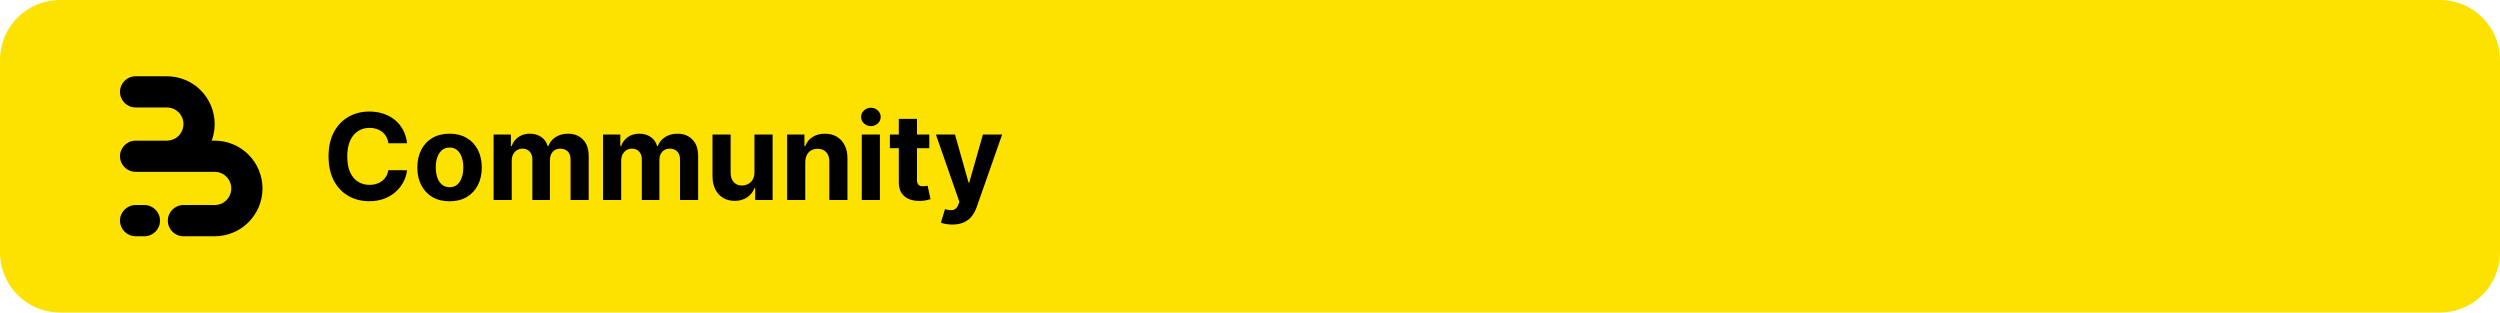
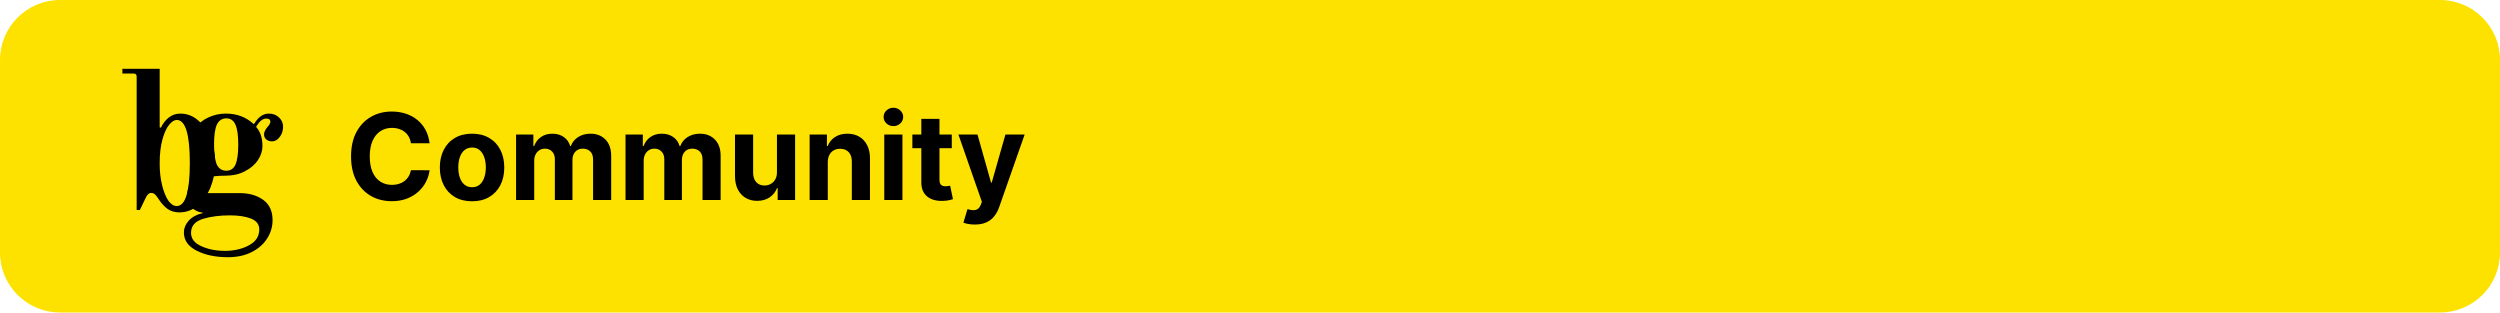
<svg xmlns="http://www.w3.org/2000/svg" width="2000" height="250" viewBox="0 0 2000 250" fill="none">
  <rect width="2000" height="250" rx="48" fill="#FDE200" />
-   <path d="M148.121 63.911C151.892 65.473 155.384 67.625 158.466 70.282C159.177 70.895 159.867 71.535 160.534 72.201C164.086 75.753 166.905 79.969 168.827 84.609C170.75 89.249 171.74 94.222 171.74 99.244C171.74 103.776 170.934 108.269 169.363 112.512H171.74C176.764 112.512 181.739 113.501 186.381 115.423C190.153 116.985 193.644 119.137 196.726 121.794C197.438 122.407 198.127 123.047 198.794 123.714C202.347 127.265 205.165 131.481 207.088 136.121C209.01 140.761 210 145.734 210 150.756C210 155.778 209.01 160.751 207.088 165.391C205.165 170.031 202.347 174.247 198.794 177.799C198.127 178.465 197.438 179.105 196.726 179.718C193.644 182.375 190.152 184.527 186.381 186.089C181.739 188.011 176.764 189 171.74 189H146.753C139.854 189 134.26 183.409 134.26 176.512C134.26 169.615 139.854 164.024 146.753 164.024H171.74L171.74 164.028C173.483 164.028 175.21 163.684 176.821 163.017C178.431 162.35 179.895 161.373 181.128 160.14C182.361 158.908 183.339 157.445 184.006 155.835C184.673 154.225 185.017 152.499 185.017 150.756C185.017 149.013 184.673 147.288 184.006 145.677C183.339 144.067 182.361 142.604 181.128 141.372C179.895 140.139 178.432 139.162 176.821 138.495C175.21 137.828 173.483 137.485 171.74 137.485V137.488H108.493C101.593 137.488 96 131.897 96 125C96 118.103 101.593 112.512 108.493 112.512H133.767C135.413 112.477 137.038 112.135 138.56 111.505C140.171 110.838 141.635 109.861 142.868 108.628C144.101 107.396 145.079 105.933 145.746 104.323C146.413 102.713 146.757 100.987 146.757 99.244C146.757 97.501 146.413 95.775 145.746 94.165C145.079 92.555 144.101 91.092 142.868 89.86C141.635 88.627 140.171 87.65 138.56 86.983C136.95 86.316 135.223 85.972 133.479 85.972V85.976H108.493C101.593 85.976 96 80.385 96 73.488C96 66.591 101.593 61 108.493 61H133.479C138.504 61 143.479 61.989 148.121 63.911Z" fill="black" />
-   <path d="M96 176.512C96 169.615 101.593 164.024 108.493 164.024H115.521C122.42 164.024 128.014 169.615 128.014 176.512C128.014 183.409 122.42 189 115.521 189H108.493C101.593 189 96 183.409 96 176.512Z" fill="black" />
-   <path d="M325.67 114.625H310.739C310.466 112.693 309.909 110.977 309.068 109.477C308.227 107.955 307.148 106.659 305.83 105.591C304.511 104.523 302.989 103.705 301.261 103.136C299.557 102.568 297.705 102.284 295.705 102.284C292.091 102.284 288.943 103.182 286.261 104.977C283.58 106.75 281.5 109.341 280.023 112.75C278.545 116.136 277.807 120.25 277.807 125.091C277.807 130.068 278.545 134.25 280.023 137.636C281.523 141.023 283.614 143.58 286.295 145.307C288.977 147.034 292.08 147.898 295.602 147.898C297.58 147.898 299.409 147.636 301.091 147.114C302.795 146.591 304.307 145.83 305.625 144.83C306.943 143.807 308.034 142.568 308.898 141.114C309.784 139.659 310.398 138 310.739 136.136L325.67 136.205C325.284 139.409 324.318 142.5 322.773 145.477C321.25 148.432 319.193 151.08 316.602 153.42C314.034 155.739 310.966 157.58 307.398 158.943C303.852 160.284 299.841 160.955 295.364 160.955C289.136 160.955 283.568 159.545 278.659 156.727C273.773 153.909 269.909 149.83 267.068 144.489C264.25 139.148 262.841 132.682 262.841 125.091C262.841 117.477 264.273 111 267.136 105.659C270 100.318 273.886 96.25 278.795 93.454C283.705 90.636 289.227 89.227 295.364 89.227C299.409 89.227 303.159 89.796 306.614 90.932C310.091 92.068 313.17 93.727 315.852 95.909C318.534 98.068 320.716 100.716 322.398 103.852C324.102 106.989 325.193 110.58 325.67 114.625ZM359.642 161.023C354.347 161.023 349.767 159.898 345.903 157.648C342.063 155.375 339.097 152.216 337.006 148.17C334.915 144.102 333.869 139.386 333.869 134.023C333.869 128.614 334.915 123.886 337.006 119.841C339.097 115.773 342.063 112.614 345.903 110.364C349.767 108.091 354.347 106.955 359.642 106.955C364.938 106.955 369.506 108.091 373.347 110.364C377.21 112.614 380.188 115.773 382.278 119.841C384.369 123.886 385.415 128.614 385.415 134.023C385.415 139.386 384.369 144.102 382.278 148.17C380.188 152.216 377.21 155.375 373.347 157.648C369.506 159.898 364.938 161.023 359.642 161.023ZM359.71 149.773C362.119 149.773 364.131 149.091 365.744 147.727C367.358 146.341 368.574 144.455 369.392 142.068C370.233 139.682 370.653 136.966 370.653 133.92C370.653 130.875 370.233 128.159 369.392 125.773C368.574 123.386 367.358 121.5 365.744 120.114C364.131 118.727 362.119 118.034 359.71 118.034C357.278 118.034 355.233 118.727 353.574 120.114C351.938 121.5 350.699 123.386 349.858 125.773C349.04 128.159 348.631 130.875 348.631 133.92C348.631 136.966 349.04 139.682 349.858 142.068C350.699 144.455 351.938 146.341 353.574 147.727C355.233 149.091 357.278 149.773 359.71 149.773ZM394.858 160V107.636H408.699V116.875H409.312C410.403 113.807 412.222 111.386 414.767 109.614C417.312 107.841 420.358 106.955 423.903 106.955C427.494 106.955 430.551 107.852 433.074 109.648C435.597 111.42 437.278 113.83 438.119 116.875H438.665C439.733 113.875 441.665 111.477 444.46 109.682C447.278 107.864 450.608 106.955 454.449 106.955C459.335 106.955 463.301 108.511 466.347 111.625C469.415 114.716 470.949 119.102 470.949 124.784V160H456.46V127.648C456.46 124.739 455.688 122.557 454.142 121.102C452.597 119.648 450.665 118.92 448.347 118.92C445.71 118.92 443.653 119.761 442.176 121.443C440.699 123.102 439.96 125.295 439.96 128.023V160H425.881V127.341C425.881 124.773 425.142 122.727 423.665 121.205C422.21 119.682 420.29 118.92 417.903 118.92C416.29 118.92 414.835 119.33 413.54 120.148C412.267 120.943 411.256 122.068 410.506 123.523C409.756 124.955 409.381 126.636 409.381 128.568V160H394.858ZM482.42 160V107.636H496.261V116.875H496.875C497.966 113.807 499.784 111.386 502.33 109.614C504.875 107.841 507.92 106.955 511.466 106.955C515.057 106.955 518.114 107.852 520.636 109.648C523.159 111.42 524.841 113.83 525.682 116.875H526.227C527.295 113.875 529.227 111.477 532.023 109.682C534.841 107.864 538.17 106.955 542.011 106.955C546.898 106.955 550.864 108.511 553.909 111.625C556.977 114.716 558.511 119.102 558.511 124.784V160H544.023V127.648C544.023 124.739 543.25 122.557 541.705 121.102C540.159 119.648 538.227 118.92 535.909 118.92C533.273 118.92 531.216 119.761 529.739 121.443C528.261 123.102 527.523 125.295 527.523 128.023V160H513.443V127.341C513.443 124.773 512.705 122.727 511.227 121.205C509.773 119.682 507.852 118.92 505.466 118.92C503.852 118.92 502.398 119.33 501.102 120.148C499.83 120.943 498.818 122.068 498.068 123.523C497.318 124.955 496.943 126.636 496.943 128.568V160H482.42ZM603.562 137.705V107.636H618.085V160H604.142V150.489H603.597C602.415 153.557 600.449 156.023 597.699 157.886C594.972 159.75 591.642 160.682 587.71 160.682C584.21 160.682 581.131 159.886 578.472 158.295C575.813 156.705 573.733 154.443 572.233 151.511C570.756 148.58 570.006 145.068 569.983 140.977V107.636H584.506V138.386C584.528 141.477 585.358 143.92 586.994 145.716C588.631 147.511 590.824 148.409 593.574 148.409C595.324 148.409 596.96 148.011 598.483 147.216C600.006 146.398 601.233 145.193 602.165 143.602C603.119 142.011 603.585 140.045 603.562 137.705ZM644.224 129.727V160H629.702V107.636H643.543V116.875H644.156C645.315 113.83 647.259 111.42 649.986 109.648C652.713 107.852 656.02 106.955 659.906 106.955C663.543 106.955 666.713 107.75 669.418 109.341C672.122 110.932 674.224 113.205 675.724 116.159C677.224 119.091 677.974 122.591 677.974 126.659V160H663.452V129.25C663.474 126.045 662.656 123.545 660.997 121.75C659.338 119.932 657.054 119.023 654.145 119.023C652.19 119.023 650.463 119.443 648.963 120.284C647.486 121.125 646.327 122.352 645.486 123.966C644.668 125.557 644.247 127.477 644.224 129.727ZM689.42 160V107.636H703.943V160H689.42ZM696.716 100.886C694.557 100.886 692.705 100.17 691.159 98.739C689.636 97.284 688.875 95.546 688.875 93.523C688.875 91.523 689.636 89.807 691.159 88.375C692.705 86.921 694.557 86.193 696.716 86.193C698.875 86.193 700.716 86.921 702.239 88.375C703.784 89.807 704.557 91.523 704.557 93.523C704.557 95.546 703.784 97.284 702.239 98.739C700.716 100.17 698.875 100.886 696.716 100.886ZM743.429 107.636V118.545H711.895V107.636H743.429ZM719.054 95.091H733.577V143.909C733.577 145.25 733.781 146.295 734.19 147.045C734.599 147.773 735.168 148.284 735.895 148.58C736.645 148.875 737.509 149.023 738.486 149.023C739.168 149.023 739.849 148.966 740.531 148.852C741.213 148.716 741.736 148.614 742.099 148.545L744.384 159.352C743.656 159.58 742.634 159.841 741.315 160.136C739.997 160.455 738.395 160.648 736.509 160.716C733.009 160.852 729.94 160.386 727.304 159.318C724.69 158.25 722.656 156.591 721.202 154.341C719.747 152.091 719.031 149.25 719.054 145.818V95.091ZM761.855 179.636C760.014 179.636 758.287 179.489 756.673 179.193C755.082 178.92 753.764 178.568 752.719 178.136L755.991 167.295C757.696 167.818 759.23 168.102 760.594 168.148C761.98 168.193 763.173 167.875 764.173 167.193C765.196 166.511 766.026 165.352 766.662 163.716L767.514 161.5L748.73 107.636H764.003L774.844 146.091H775.389L786.332 107.636H801.707L781.355 165.659C780.378 168.477 779.048 170.932 777.366 173.023C775.707 175.136 773.605 176.761 771.06 177.898C768.514 179.057 765.446 179.636 761.855 179.636Z" fill="black" />
+   <path d="M343.67 114.625H328.739C328.466 112.693 327.909 110.977 327.068 109.477C326.227 107.955 325.148 106.659 323.83 105.591C322.511 104.523 320.989 103.705 319.261 103.136C317.557 102.568 315.705 102.284 313.705 102.284C310.091 102.284 306.943 103.182 304.261 104.977C301.58 106.75 299.5 109.341 298.023 112.75C296.545 116.136 295.807 120.25 295.807 125.091C295.807 130.068 296.545 134.25 298.023 137.636C299.523 141.023 301.614 143.58 304.295 145.307C306.977 147.034 310.08 147.898 313.602 147.898C315.58 147.898 317.409 147.636 319.091 147.114C320.795 146.591 322.307 145.83 323.625 144.83C324.943 143.807 326.034 142.568 326.898 141.114C327.784 139.659 328.398 138 328.739 136.136L343.67 136.205C343.284 139.409 342.318 142.5 340.773 145.477C339.25 148.432 337.193 151.08 334.602 153.42C332.034 155.739 328.966 157.58 325.398 158.943C321.852 160.284 317.841 160.955 313.364 160.955C307.136 160.955 301.568 159.545 296.659 156.727C291.773 153.909 287.909 149.83 285.068 144.489C282.25 139.148 280.841 132.682 280.841 125.091C280.841 117.477 282.273 111 285.136 105.659C288 100.318 291.886 96.25 296.795 93.454C301.705 90.636 307.227 89.227 313.364 89.227C317.409 89.227 321.159 89.796 324.614 90.932C328.091 92.068 331.17 93.727 333.852 95.909C336.534 98.068 338.716 100.716 340.398 103.852C342.102 106.989 343.193 110.58 343.67 114.625ZM377.642 161.023C372.347 161.023 367.767 159.898 363.903 157.648C360.063 155.375 357.097 152.216 355.006 148.17C352.915 144.102 351.869 139.386 351.869 134.023C351.869 128.614 352.915 123.886 355.006 119.841C357.097 115.773 360.063 112.614 363.903 110.364C367.767 108.091 372.347 106.955 377.642 106.955C382.938 106.955 387.506 108.091 391.347 110.364C395.21 112.614 398.188 115.773 400.278 119.841C402.369 123.886 403.415 128.614 403.415 134.023C403.415 139.386 402.369 144.102 400.278 148.17C398.188 152.216 395.21 155.375 391.347 157.648C387.506 159.898 382.938 161.023 377.642 161.023ZM377.71 149.773C380.119 149.773 382.131 149.091 383.744 147.727C385.358 146.341 386.574 144.455 387.392 142.068C388.233 139.682 388.653 136.966 388.653 133.92C388.653 130.875 388.233 128.159 387.392 125.773C386.574 123.386 385.358 121.5 383.744 120.114C382.131 118.727 380.119 118.034 377.71 118.034C375.278 118.034 373.233 118.727 371.574 120.114C369.938 121.5 368.699 123.386 367.858 125.773C367.04 128.159 366.631 130.875 366.631 133.92C366.631 136.966 367.04 139.682 367.858 142.068C368.699 144.455 369.938 146.341 371.574 147.727C373.233 149.091 375.278 149.773 377.71 149.773ZM412.858 160V107.636H426.699V116.875H427.312C428.403 113.807 430.222 111.386 432.767 109.614C435.312 107.841 438.358 106.955 441.903 106.955C445.494 106.955 448.551 107.852 451.074 109.648C453.597 111.42 455.278 113.83 456.119 116.875H456.665C457.733 113.875 459.665 111.477 462.46 109.682C465.278 107.864 468.608 106.955 472.449 106.955C477.335 106.955 481.301 108.511 484.347 111.625C487.415 114.716 488.949 119.102 488.949 124.784V160H474.46V127.648C474.46 124.739 473.688 122.557 472.142 121.102C470.597 119.648 468.665 118.92 466.347 118.92C463.71 118.92 461.653 119.761 460.176 121.443C458.699 123.102 457.96 125.295 457.96 128.023V160H443.881V127.341C443.881 124.773 443.142 122.727 441.665 121.205C440.21 119.682 438.29 118.92 435.903 118.92C434.29 118.92 432.835 119.33 431.54 120.148C430.267 120.943 429.256 122.068 428.506 123.523C427.756 124.955 427.381 126.636 427.381 128.568V160H412.858ZM500.42 160V107.636H514.261V116.875H514.875C515.966 113.807 517.784 111.386 520.33 109.614C522.875 107.841 525.92 106.955 529.466 106.955C533.057 106.955 536.114 107.852 538.636 109.648C541.159 111.42 542.841 113.83 543.682 116.875H544.227C545.295 113.875 547.227 111.477 550.023 109.682C552.841 107.864 556.17 106.955 560.011 106.955C564.898 106.955 568.864 108.511 571.909 111.625C574.977 114.716 576.511 119.102 576.511 124.784V160H562.023V127.648C562.023 124.739 561.25 122.557 559.705 121.102C558.159 119.648 556.227 118.92 553.909 118.92C551.273 118.92 549.216 119.761 547.739 121.443C546.261 123.102 545.523 125.295 545.523 128.023V160H531.443V127.341C531.443 124.773 530.705 122.727 529.227 121.205C527.773 119.682 525.852 118.92 523.466 118.92C521.852 118.92 520.398 119.33 519.102 120.148C517.83 120.943 516.818 122.068 516.068 123.523C515.318 124.955 514.943 126.636 514.943 128.568V160H500.42ZM621.562 137.705V107.636H636.085V160H622.142V150.489H621.597C620.415 153.557 618.449 156.023 615.699 157.886C612.972 159.75 609.642 160.682 605.71 160.682C602.21 160.682 599.131 159.886 596.472 158.295C593.813 156.705 591.733 154.443 590.233 151.511C588.756 148.58 588.006 145.068 587.983 140.977V107.636H602.506V138.386C602.528 141.477 603.358 143.92 604.994 145.716C606.631 147.511 608.824 148.409 611.574 148.409C613.324 148.409 614.96 148.011 616.483 147.216C618.006 146.398 619.233 145.193 620.165 143.602C621.119 142.011 621.585 140.045 621.562 137.705ZM662.224 129.727V160H647.702V107.636H661.543V116.875H662.156C663.315 113.83 665.259 111.42 667.986 109.648C670.713 107.852 674.02 106.955 677.906 106.955C681.543 106.955 684.713 107.75 687.418 109.341C690.122 110.932 692.224 113.205 693.724 116.159C695.224 119.091 695.974 122.591 695.974 126.659V160H681.452V129.25C681.474 126.045 680.656 123.545 678.997 121.75C677.338 119.932 675.054 119.023 672.145 119.023C670.19 119.023 668.463 119.443 666.963 120.284C665.486 121.125 664.327 122.352 663.486 123.966C662.668 125.557 662.247 127.477 662.224 129.727ZM707.42 160V107.636H721.943V160H707.42ZM714.716 100.886C712.557 100.886 710.705 100.17 709.159 98.739C707.636 97.284 706.875 95.546 706.875 93.523C706.875 91.523 707.636 89.807 709.159 88.375C710.705 86.921 712.557 86.193 714.716 86.193C716.875 86.193 718.716 86.921 720.239 88.375C721.784 89.807 722.557 91.523 722.557 93.523C722.557 95.546 721.784 97.284 720.239 98.739C718.716 100.17 716.875 100.886 714.716 100.886ZM761.429 107.636V118.545H729.895V107.636H761.429ZM737.054 95.091H751.577V143.909C751.577 145.25 751.781 146.295 752.19 147.045C752.599 147.773 753.168 148.284 753.895 148.58C754.645 148.875 755.509 149.023 756.486 149.023C757.168 149.023 757.849 148.966 758.531 148.852C759.213 148.716 759.736 148.614 760.099 148.545L762.384 159.352C761.656 159.58 760.634 159.841 759.315 160.136C757.997 160.455 756.395 160.648 754.509 160.716C751.009 160.852 747.94 160.386 745.304 159.318C742.69 158.25 740.656 156.591 739.202 154.341C737.747 152.091 737.031 149.25 737.054 145.818V95.091ZM779.855 179.636C778.014 179.636 776.287 179.489 774.673 179.193C773.082 178.92 771.764 178.568 770.719 178.136L773.991 167.295C775.696 167.818 777.23 168.102 778.594 168.148C779.98 168.193 781.173 167.875 782.173 167.193C783.196 166.511 784.026 165.352 784.662 163.716L785.514 161.5L766.73 107.636H782.003L792.844 146.091H793.389L804.332 107.636H819.707L799.355 165.659C798.378 168.477 797.048 170.932 795.366 173.023C793.707 175.136 791.605 176.761 789.06 177.898C786.514 179.057 783.446 179.636 779.855 179.636Z" fill="black" />
+   <path d="M182.349 205.767C172.51 205.767 164.153 204.021 157.277 200.53C150.506 197.039 147.121 192.226 147.121 186.09C147.121 182.599 148.443 179.372 151.088 176.41C153.733 173.554 157.383 171.597 162.037 170.539V170.063C158.864 169.851 156.007 168.529 153.468 166.096C150.929 163.663 149.66 160.648 149.66 157.051C149.66 147.001 155.584 140.812 167.433 138.485V137.85C163.307 136.052 159.657 133.301 156.483 129.598C153.415 125.896 151.881 121.241 151.881 115.634C151.881 110.874 153.204 106.589 155.849 102.781C158.599 98.972 162.143 96.063 166.48 94.053C170.924 91.937 175.684 90.879 180.762 90.879C189.437 90.879 196.789 93.63 202.819 99.131H203.295C206.575 93.63 210.489 90.879 215.038 90.879C218.423 90.879 221.174 91.937 223.289 94.053C225.405 96.063 226.463 98.496 226.463 101.353C226.463 104.526 225.564 107.277 223.765 109.604C222.073 111.932 220.01 113.095 217.577 113.095C215.884 113.095 214.403 112.619 213.134 111.667C211.864 110.609 211.229 109.234 211.229 107.541C211.229 105.849 212.076 103.944 213.768 101.829C214.403 101.194 214.985 100.453 215.514 99.607C216.043 98.761 216.307 98.02 216.307 97.385C216.307 95.693 215.197 94.847 212.975 94.847C210.119 94.847 207.421 97.068 204.882 101.511C208.267 105.214 209.96 110.345 209.96 116.904C209.96 120.712 208.743 124.468 206.31 128.17C203.877 131.767 200.386 134.729 195.837 137.057C191.394 139.384 186.263 140.548 180.445 140.548C173.991 140.548 168.808 141.129 164.894 142.293C160.979 143.351 159.022 145.573 159.022 148.958C159.022 152.661 161.614 154.512 166.798 154.512H191.87C199.381 154.512 205.623 156.31 210.595 159.907C215.567 163.504 218.053 168.899 218.053 176.093C218.053 181.382 216.625 186.249 213.768 190.692C210.912 195.241 206.786 198.891 201.391 201.641C195.996 204.392 189.648 205.767 182.349 205.767ZM181.079 136.58C184.465 136.58 186.898 134.941 188.379 131.661C189.86 128.276 190.6 122.934 190.6 115.634C190.6 108.335 189.86 103.045 188.379 99.766C186.898 96.38 184.465 94.688 181.079 94.688C177.588 94.688 175.049 96.38 173.463 99.766C171.981 103.045 171.241 108.335 171.241 115.634C171.241 122.934 171.981 128.276 173.463 131.661C175.049 134.941 177.588 136.58 181.079 136.58ZM179.969 200.689C187.268 200.689 193.668 199.208 199.169 196.246C204.67 193.284 207.421 189.052 207.421 183.551C207.421 179.531 205.199 176.622 200.756 174.823C196.313 173.131 190.653 172.284 183.777 172.284C175.631 172.284 168.438 173.237 162.196 175.141C155.954 177.151 152.834 180.853 152.834 186.249C152.834 190.903 155.531 194.447 160.926 196.881C166.428 199.42 172.775 200.689 179.969 200.689Z" fill="black" />
+   <path d="M143.605 169.904C139.797 169.904 136.57 168.952 133.926 167.048C131.387 165.144 129.112 162.658 127.102 159.59C125.833 157.58 124.775 156.204 123.928 155.464C123.082 154.723 122.077 154.353 120.913 154.353C119.115 154.353 117.581 155.834 116.312 158.796L111.868 168H109.329V61.364C109.329 60.412 109.118 59.777 108.695 59.46C108.377 59.037 107.743 58.825 106.791 58.825H97.904V55.017H127.737V101.829L128.689 102.146C130.382 98.655 132.55 95.904 135.195 93.894C137.84 91.884 140.855 90.879 144.24 90.879C149.741 90.879 154.607 92.784 158.839 96.592C163.071 100.295 166.35 105.161 168.677 111.191C171.005 117.221 172.169 123.621 172.169 130.392C172.169 137.057 170.952 143.457 168.519 149.593C166.086 155.623 162.7 160.542 158.363 164.35C154.026 168.053 149.106 169.904 143.605 169.904ZM141.384 164.826C148.366 164.826 151.857 153.348 151.857 130.392C151.857 107.435 148.366 95.957 141.384 95.957C139.48 95.957 137.47 97.227 135.354 99.766C133.238 102.305 131.44 106.219 129.958 111.508C128.477 116.798 127.737 123.251 127.737 130.868C127.737 137.109 128.372 142.822 129.641 148.006C130.911 153.189 132.55 157.315 134.56 160.383C136.676 163.345 138.951 164.826 141.384 164.826Z" fill="black" />
</svg>
